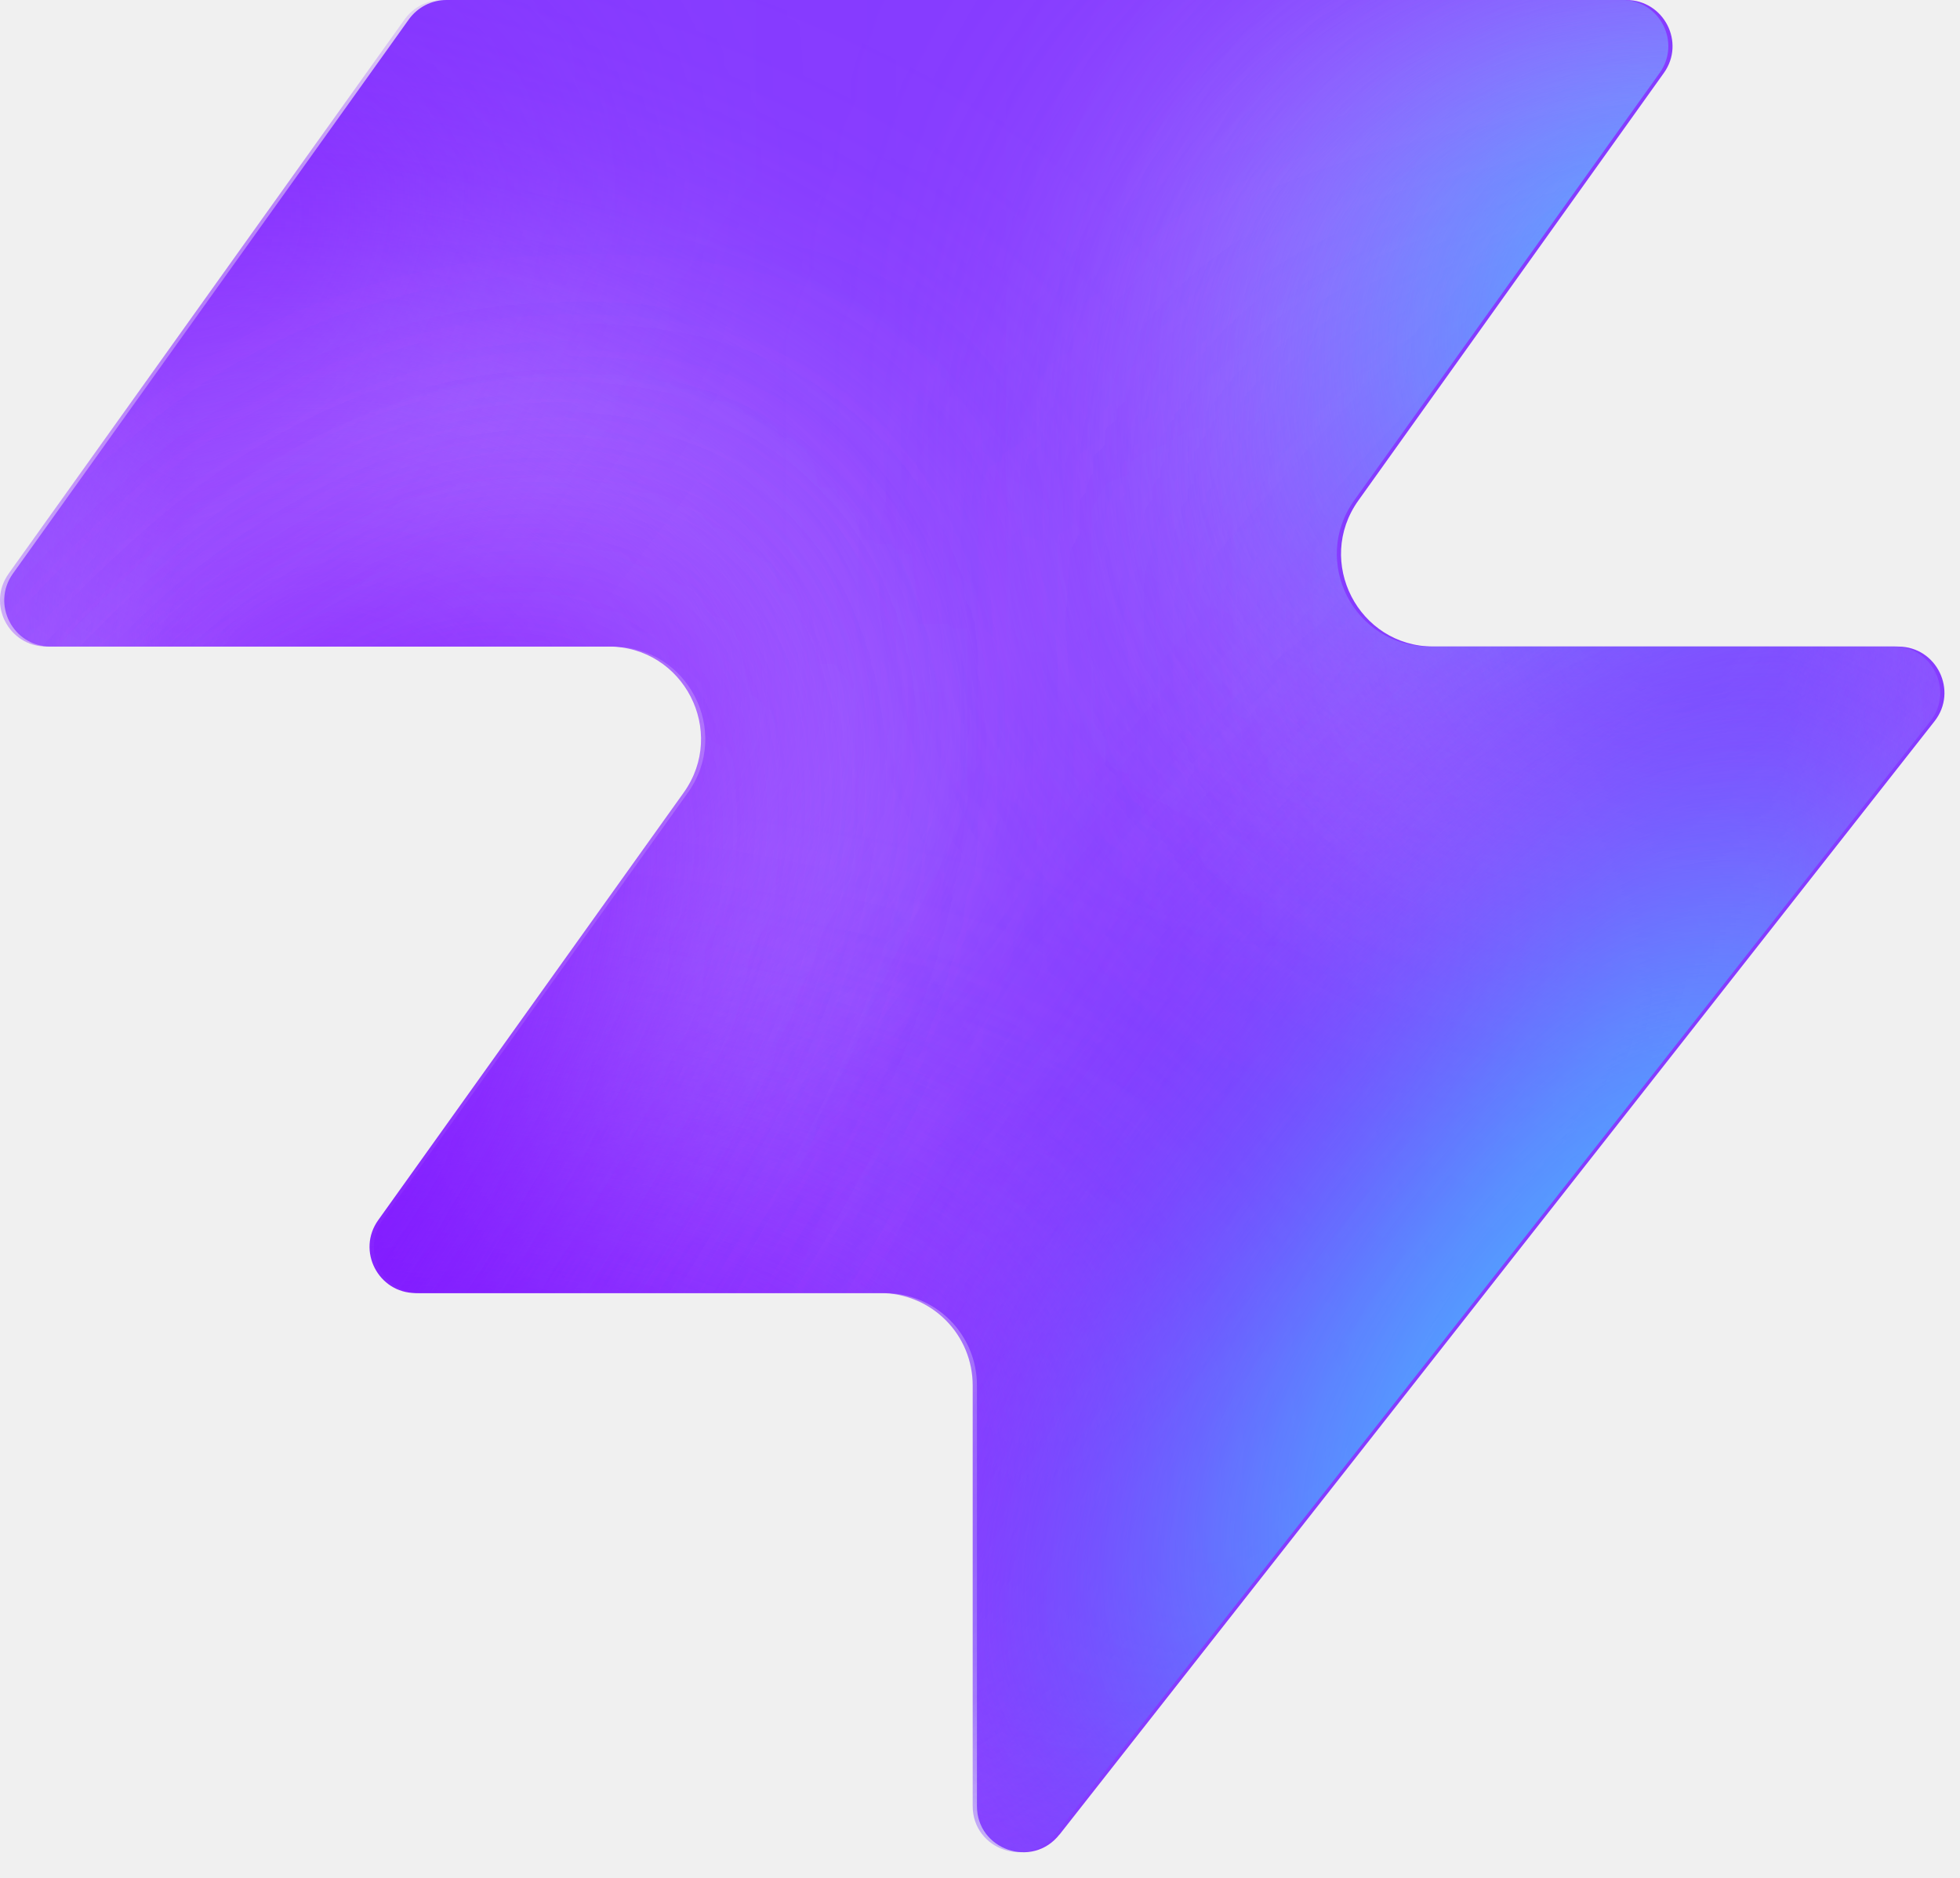
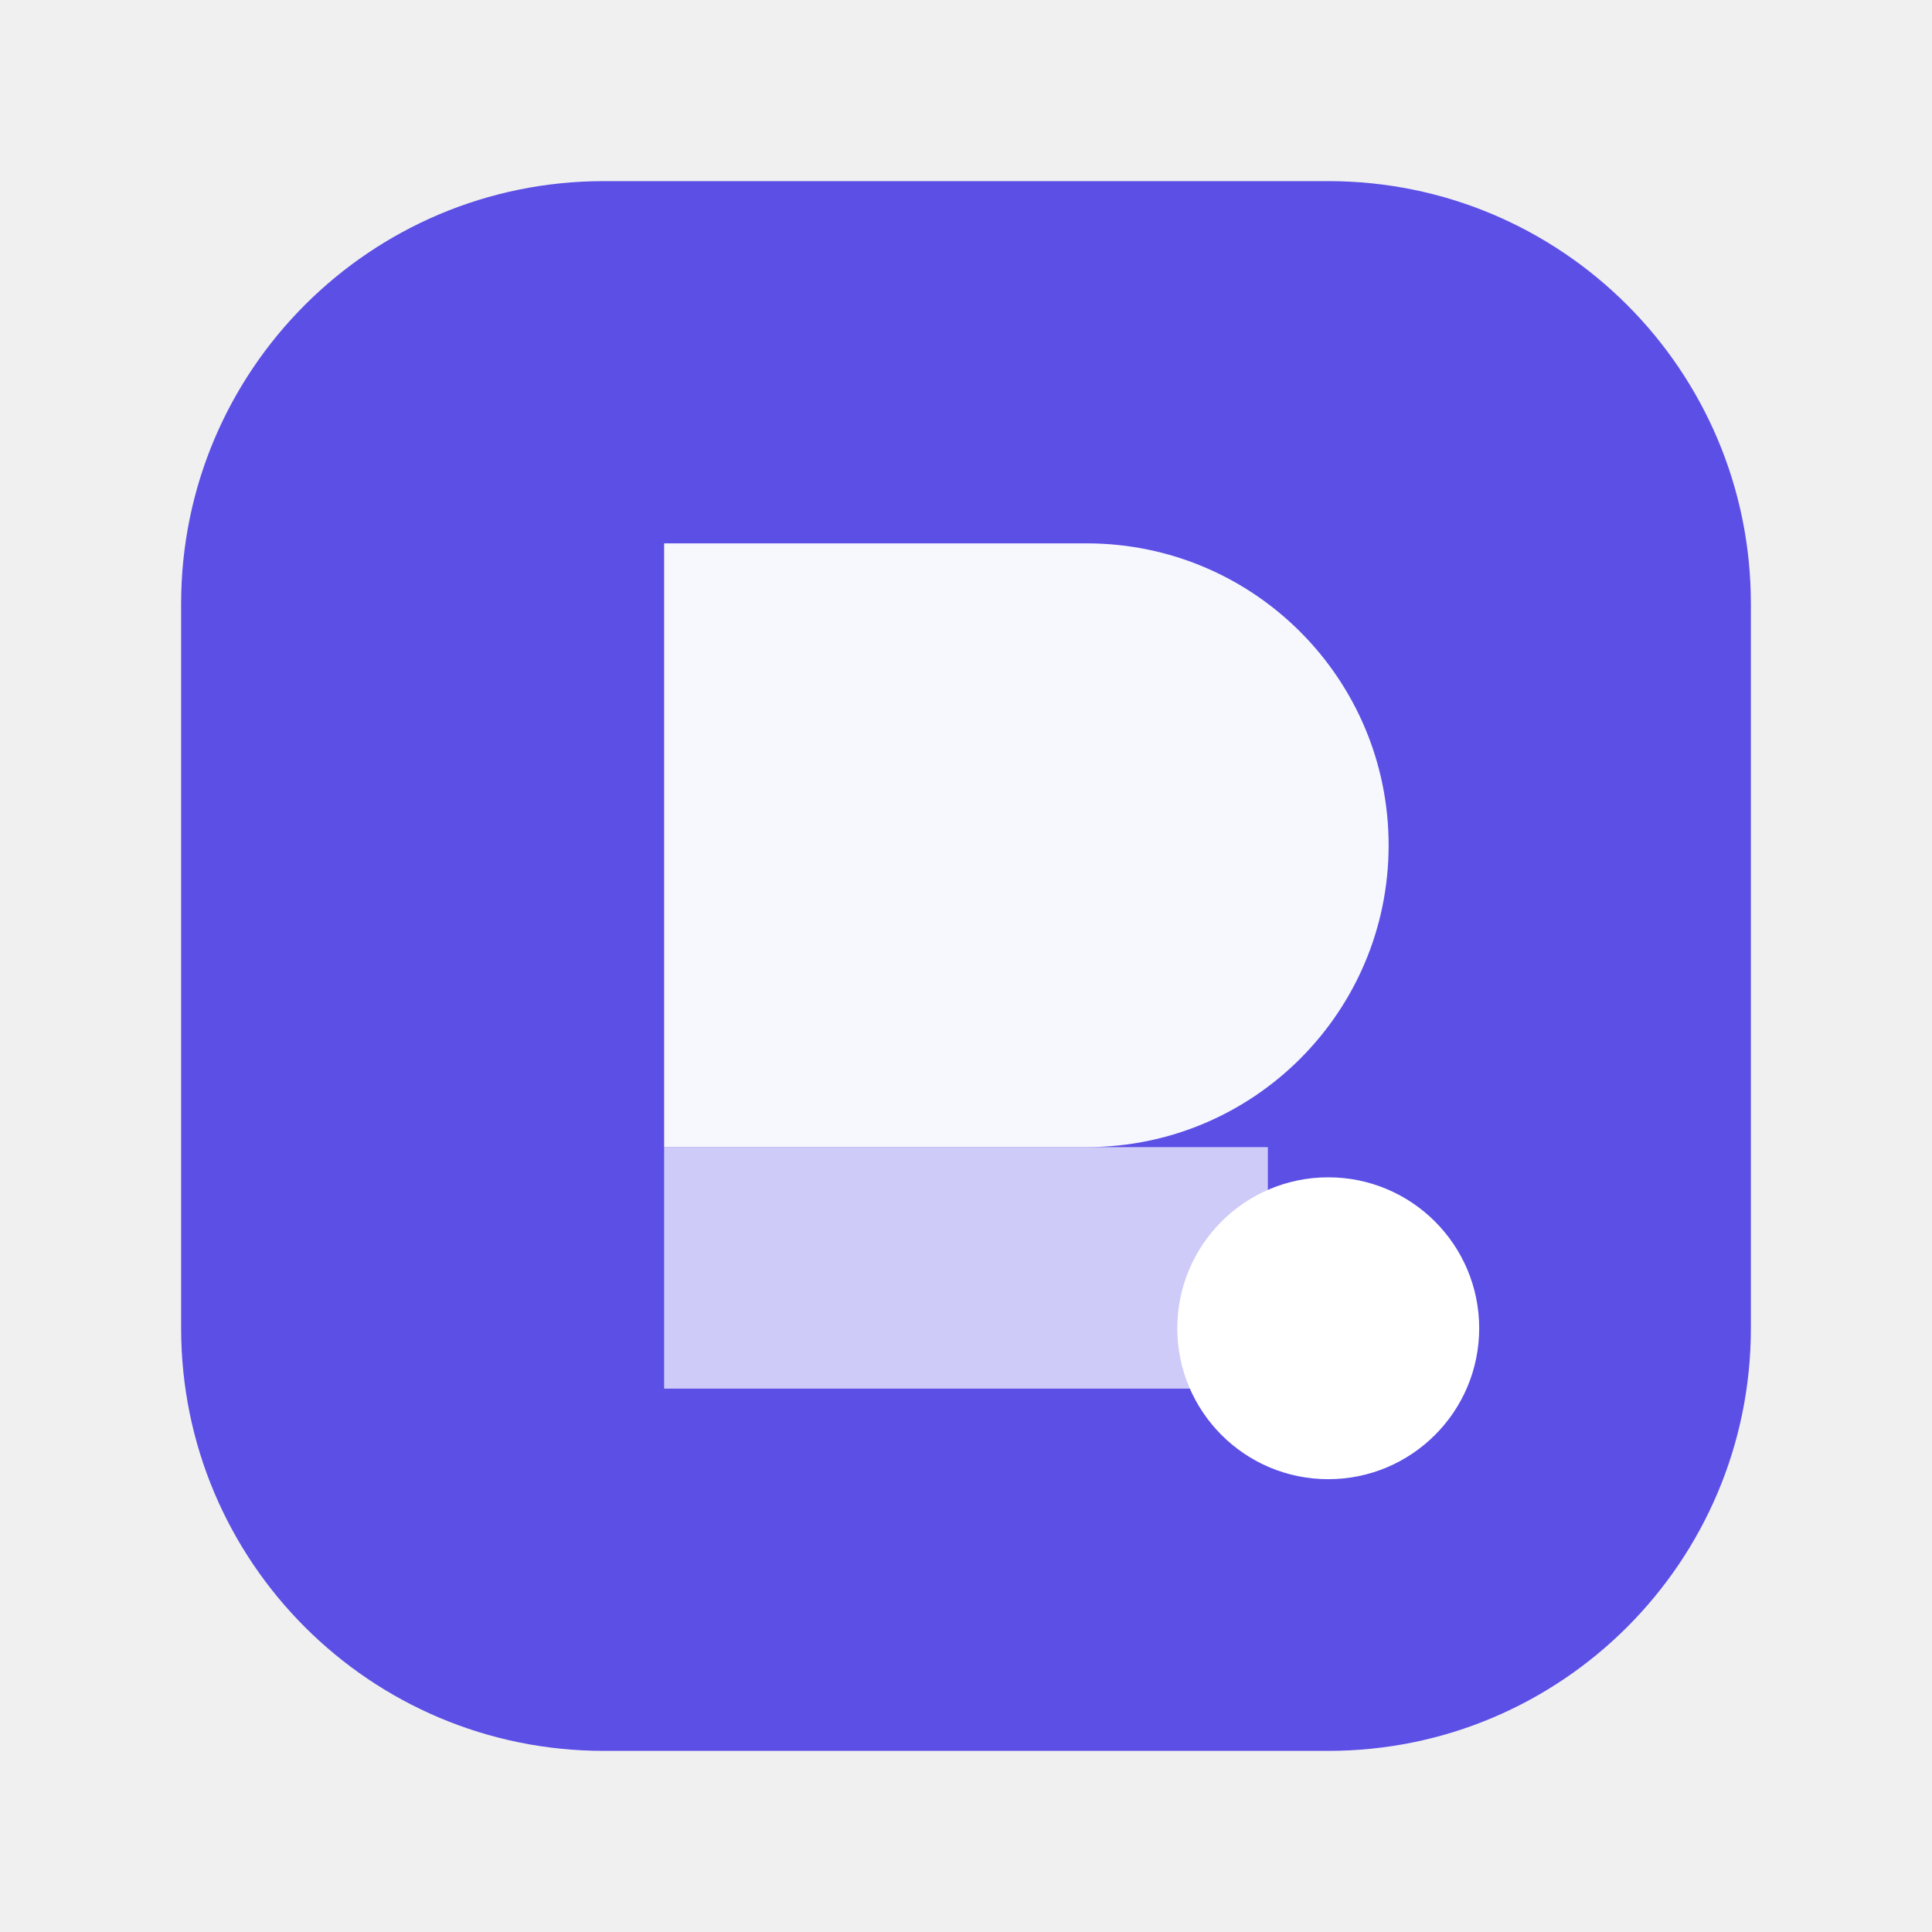
- <svg xmlns="http://www.w3.org/2000/svg" width="48" height="46" fill="none" viewBox="0 0 48 46">
-   <path fill="#863bff" d="M25.946 44.938c-.664.845-2.021.375-2.021-.698V33.937a2.26 2.26 0 0 0-2.262-2.262H10.287c-.92 0-1.456-1.04-.92-1.788l7.48-10.471c1.07-1.497 0-3.578-1.842-3.578H1.237c-.92 0-1.456-1.04-.92-1.788L10.013.474c.214-.297.556-.474.92-.474h28.894c.92 0 1.456 1.04.92 1.788l-7.48 10.471c-1.07 1.498 0 3.579 1.842 3.579h11.377c.943 0 1.473 1.088.89 1.83L25.947 44.94z" style="fill:#863bff;fill:color(display-p3 .525 .23 1);fill-opacity:1" />
-   <mask id="a" width="48" height="46" x="0" y="0" maskUnits="userSpaceOnUse" style="mask-type:alpha">
-     <path fill="#000" d="M25.842 44.938c-.664.844-2.021.375-2.021-.698V33.937a2.26 2.26 0 0 0-2.262-2.262H10.183c-.92 0-1.456-1.04-.92-1.788l7.48-10.471c1.07-1.498 0-3.579-1.842-3.579H1.133c-.92 0-1.456-1.04-.92-1.787L9.91.473c.214-.297.556-.474.92-.474h28.894c.92 0 1.456 1.04.92 1.788l-7.48 10.471c-1.07 1.498 0 3.578 1.842 3.578h11.377c.943 0 1.473 1.088.89 1.832L25.843 44.94z" style="fill:#000;fill-opacity:1" />
-   </mask>
-   <g mask="url(#a)">
-     <g filter="url(#b)">
-       <ellipse cx="5.508" cy="14.704" fill="#ede6ff" rx="5.508" ry="14.704" style="fill:#ede6ff;fill:color(display-p3 .927 .903 1);fill-opacity:1" transform="matrix(.00324 1 1 -.00324 -4.47 31.516)" />
-     </g>
-     <g filter="url(#c)">
-       <ellipse cx="10.399" cy="29.851" fill="#ede6ff" rx="10.399" ry="29.851" style="fill:#ede6ff;fill:color(display-p3 .927 .903 1);fill-opacity:1" transform="matrix(.00324 1 1 -.00324 -39.328 7.883)" />
-     </g>
-     <g filter="url(#d)">
-       <ellipse cx="5.508" cy="30.487" fill="#7e14ff" rx="5.508" ry="30.487" style="fill:#7e14ff;fill:color(display-p3 .492 .077 1);fill-opacity:1" transform="rotate(89.814 -25.913 -14.639)scale(1 -1)" />
-     </g>
-     <g filter="url(#e)">
-       <ellipse cx="5.508" cy="30.599" fill="#7e14ff" rx="5.508" ry="30.599" style="fill:#7e14ff;fill:color(display-p3 .492 .077 1);fill-opacity:1" transform="rotate(89.814 -32.644 -3.334)scale(1 -1)" />
-     </g>
-     <g filter="url(#f)">
-       <ellipse cx="5.508" cy="30.599" fill="#7e14ff" rx="5.508" ry="30.599" style="fill:#7e14ff;fill:color(display-p3 .492 .077 1);fill-opacity:1" transform="matrix(.00324 1 1 -.00324 -34.34 30.47)" />
-     </g>
-     <g filter="url(#g)">
-       <ellipse cx="14.072" cy="22.078" fill="#ede6ff" rx="14.072" ry="22.078" style="fill:#ede6ff;fill:color(display-p3 .927 .903 1);fill-opacity:1" transform="rotate(93.35 24.506 48.493)scale(-1 1)" />
-     </g>
-     <g filter="url(#h)">
-       <ellipse cx="3.47" cy="21.501" fill="#7e14ff" rx="3.47" ry="21.501" style="fill:#7e14ff;fill:color(display-p3 .492 .077 1);fill-opacity:1" transform="rotate(89.009 28.708 47.59)scale(-1 1)" />
-     </g>
-     <g filter="url(#i)">
-       <ellipse cx="3.47" cy="21.501" fill="#7e14ff" rx="3.47" ry="21.501" style="fill:#7e14ff;fill:color(display-p3 .492 .077 1);fill-opacity:1" transform="rotate(89.009 28.708 47.59)scale(-1 1)" />
-     </g>
-     <g filter="url(#j)">
-       <ellipse cx=".387" cy="8.972" fill="#7e14ff" rx="4.407" ry="29.108" style="fill:#7e14ff;fill:color(display-p3 .492 .077 1);fill-opacity:1" transform="rotate(39.51 .387 8.972)" />
-     </g>
-     <g filter="url(#k)">
-       <ellipse cx="47.523" cy="-6.092" fill="#7e14ff" rx="4.407" ry="29.108" style="fill:#7e14ff;fill:color(display-p3 .492 .077 1);fill-opacity:1" transform="rotate(37.892 47.523 -6.092)" />
-     </g>
-     <g filter="url(#l)">
-       <ellipse cx="41.412" cy="6.333" fill="#47bfff" rx="5.971" ry="9.665" style="fill:#47bfff;fill:color(display-p3 .28 .748 1);fill-opacity:1" transform="rotate(37.892 41.412 6.333)" />
-     </g>
-     <g filter="url(#m)">
-       <ellipse cx="-1.879" cy="38.332" fill="#7e14ff" rx="4.407" ry="29.108" style="fill:#7e14ff;fill:color(display-p3 .492 .077 1);fill-opacity:1" transform="rotate(37.892 -1.88 38.332)" />
-     </g>
-     <g filter="url(#n)">
-       <ellipse cx="-1.879" cy="38.332" fill="#7e14ff" rx="4.407" ry="29.108" style="fill:#7e14ff;fill:color(display-p3 .492 .077 1);fill-opacity:1" transform="rotate(37.892 -1.88 38.332)" />
-     </g>
-     <g filter="url(#o)">
-       <ellipse cx="35.651" cy="29.907" fill="#7e14ff" rx="4.407" ry="29.108" style="fill:#7e14ff;fill:color(display-p3 .492 .077 1);fill-opacity:1" transform="rotate(37.892 35.651 29.907)" />
-     </g>
-     <g filter="url(#p)">
-       <ellipse cx="38.418" cy="32.4" fill="#47bfff" rx="5.971" ry="15.297" style="fill:#47bfff;fill:color(display-p3 .28 .748 1);fill-opacity:1" transform="rotate(37.892 38.418 32.4)" />
-     </g>
-   </g>
-   <defs>
-     <filter id="b" width="60.045" height="41.654" x="-19.77" y="16.149" color-interpolation-filters="sRGB" filterUnits="userSpaceOnUse">
-       <feFlood flood-opacity="0" result="BackgroundImageFix" />
-       <feBlend in="SourceGraphic" in2="BackgroundImageFix" result="shape" />
-       <feGaussianBlur result="effect1_foregroundBlur_2002_17158" stdDeviation="7.659" />
-     </filter>
-     <filter id="c" width="90.34" height="51.437" x="-54.613" y="-7.533" color-interpolation-filters="sRGB" filterUnits="userSpaceOnUse">
-       <feFlood flood-opacity="0" result="BackgroundImageFix" />
-       <feBlend in="SourceGraphic" in2="BackgroundImageFix" result="shape" />
-       <feGaussianBlur result="effect1_foregroundBlur_2002_17158" stdDeviation="7.659" />
-     </filter>
-     <filter id="d" width="79.355" height="29.4" x="-49.64" y="2.03" color-interpolation-filters="sRGB" filterUnits="userSpaceOnUse">
-       <feFlood flood-opacity="0" result="BackgroundImageFix" />
-       <feBlend in="SourceGraphic" in2="BackgroundImageFix" result="shape" />
-       <feGaussianBlur result="effect1_foregroundBlur_2002_17158" stdDeviation="4.596" />
-     </filter>
-     <filter id="e" width="79.579" height="29.4" x="-45.045" y="20.029" color-interpolation-filters="sRGB" filterUnits="userSpaceOnUse">
-       <feFlood flood-opacity="0" result="BackgroundImageFix" />
-       <feBlend in="SourceGraphic" in2="BackgroundImageFix" result="shape" />
-       <feGaussianBlur result="effect1_foregroundBlur_2002_17158" stdDeviation="4.596" />
-     </filter>
-     <filter id="f" width="79.579" height="29.4" x="-43.513" y="21.178" color-interpolation-filters="sRGB" filterUnits="userSpaceOnUse">
-       <feFlood flood-opacity="0" result="BackgroundImageFix" />
-       <feBlend in="SourceGraphic" in2="BackgroundImageFix" result="shape" />
-       <feGaussianBlur result="effect1_foregroundBlur_2002_17158" stdDeviation="4.596" />
-     </filter>
-     <filter id="g" width="74.749" height="58.852" x="15.756" y="-17.901" color-interpolation-filters="sRGB" filterUnits="userSpaceOnUse">
-       <feFlood flood-opacity="0" result="BackgroundImageFix" />
-       <feBlend in="SourceGraphic" in2="BackgroundImageFix" result="shape" />
-       <feGaussianBlur result="effect1_foregroundBlur_2002_17158" stdDeviation="7.659" />
-     </filter>
-     <filter id="h" width="61.377" height="25.362" x="23.548" y="2.284" color-interpolation-filters="sRGB" filterUnits="userSpaceOnUse">
-       <feFlood flood-opacity="0" result="BackgroundImageFix" />
-       <feBlend in="SourceGraphic" in2="BackgroundImageFix" result="shape" />
-       <feGaussianBlur result="effect1_foregroundBlur_2002_17158" stdDeviation="4.596" />
-     </filter>
-     <filter id="i" width="61.377" height="25.362" x="23.548" y="2.284" color-interpolation-filters="sRGB" filterUnits="userSpaceOnUse">
-       <feFlood flood-opacity="0" result="BackgroundImageFix" />
-       <feBlend in="SourceGraphic" in2="BackgroundImageFix" result="shape" />
-       <feGaussianBlur result="effect1_foregroundBlur_2002_17158" stdDeviation="4.596" />
-     </filter>
-     <filter id="j" width="56.045" height="63.649" x="-27.636" y="-22.853" color-interpolation-filters="sRGB" filterUnits="userSpaceOnUse">
-       <feFlood flood-opacity="0" result="BackgroundImageFix" />
-       <feBlend in="SourceGraphic" in2="BackgroundImageFix" result="shape" />
-       <feGaussianBlur result="effect1_foregroundBlur_2002_17158" stdDeviation="4.596" />
-     </filter>
-     <filter id="k" width="54.814" height="64.646" x="20.116" y="-38.415" color-interpolation-filters="sRGB" filterUnits="userSpaceOnUse">
-       <feFlood flood-opacity="0" result="BackgroundImageFix" />
-       <feBlend in="SourceGraphic" in2="BackgroundImageFix" result="shape" />
-       <feGaussianBlur result="effect1_foregroundBlur_2002_17158" stdDeviation="4.596" />
-     </filter>
-     <filter id="l" width="33.541" height="35.313" x="24.641" y="-11.323" color-interpolation-filters="sRGB" filterUnits="userSpaceOnUse">
-       <feFlood flood-opacity="0" result="BackgroundImageFix" />
-       <feBlend in="SourceGraphic" in2="BackgroundImageFix" result="shape" />
-       <feGaussianBlur result="effect1_foregroundBlur_2002_17158" stdDeviation="4.596" />
-     </filter>
-     <filter id="m" width="54.814" height="64.646" x="-29.286" y="6.009" color-interpolation-filters="sRGB" filterUnits="userSpaceOnUse">
-       <feFlood flood-opacity="0" result="BackgroundImageFix" />
-       <feBlend in="SourceGraphic" in2="BackgroundImageFix" result="shape" />
-       <feGaussianBlur result="effect1_foregroundBlur_2002_17158" stdDeviation="4.596" />
-     </filter>
-     <filter id="n" width="54.814" height="64.646" x="-29.286" y="6.009" color-interpolation-filters="sRGB" filterUnits="userSpaceOnUse">
-       <feFlood flood-opacity="0" result="BackgroundImageFix" />
-       <feBlend in="SourceGraphic" in2="BackgroundImageFix" result="shape" />
-       <feGaussianBlur result="effect1_foregroundBlur_2002_17158" stdDeviation="4.596" />
-     </filter>
-     <filter id="o" width="54.814" height="64.646" x="8.244" y="-2.416" color-interpolation-filters="sRGB" filterUnits="userSpaceOnUse">
-       <feFlood flood-opacity="0" result="BackgroundImageFix" />
-       <feBlend in="SourceGraphic" in2="BackgroundImageFix" result="shape" />
-       <feGaussianBlur result="effect1_foregroundBlur_2002_17158" stdDeviation="4.596" />
-     </filter>
-     <filter id="p" width="39.409" height="43.623" x="18.713" y="10.588" color-interpolation-filters="sRGB" filterUnits="userSpaceOnUse">
-       <feFlood flood-opacity="0" result="BackgroundImageFix" />
-       <feBlend in="SourceGraphic" in2="BackgroundImageFix" result="shape" />
-       <feGaussianBlur result="effect1_foregroundBlur_2002_17158" stdDeviation="4.596" />
-     </filter>
-   </defs>
+ <svg xmlns="http://www.w3.org/2000/svg" viewBox="0 0 64 64">
+   <rect x="6" y="6" width="52" height="52" rx="14" fill="#5b4fe6" />
+   <path d="M22 18h14a10 10 0 0 1 0 20H22z" fill="#fff" opacity=".95" />
+   <path d="M22 38h20v8H22z" fill="#fff" opacity=".7" />
+   <circle cx="44" cy="44" r="5" fill="#fff" />
</svg>
